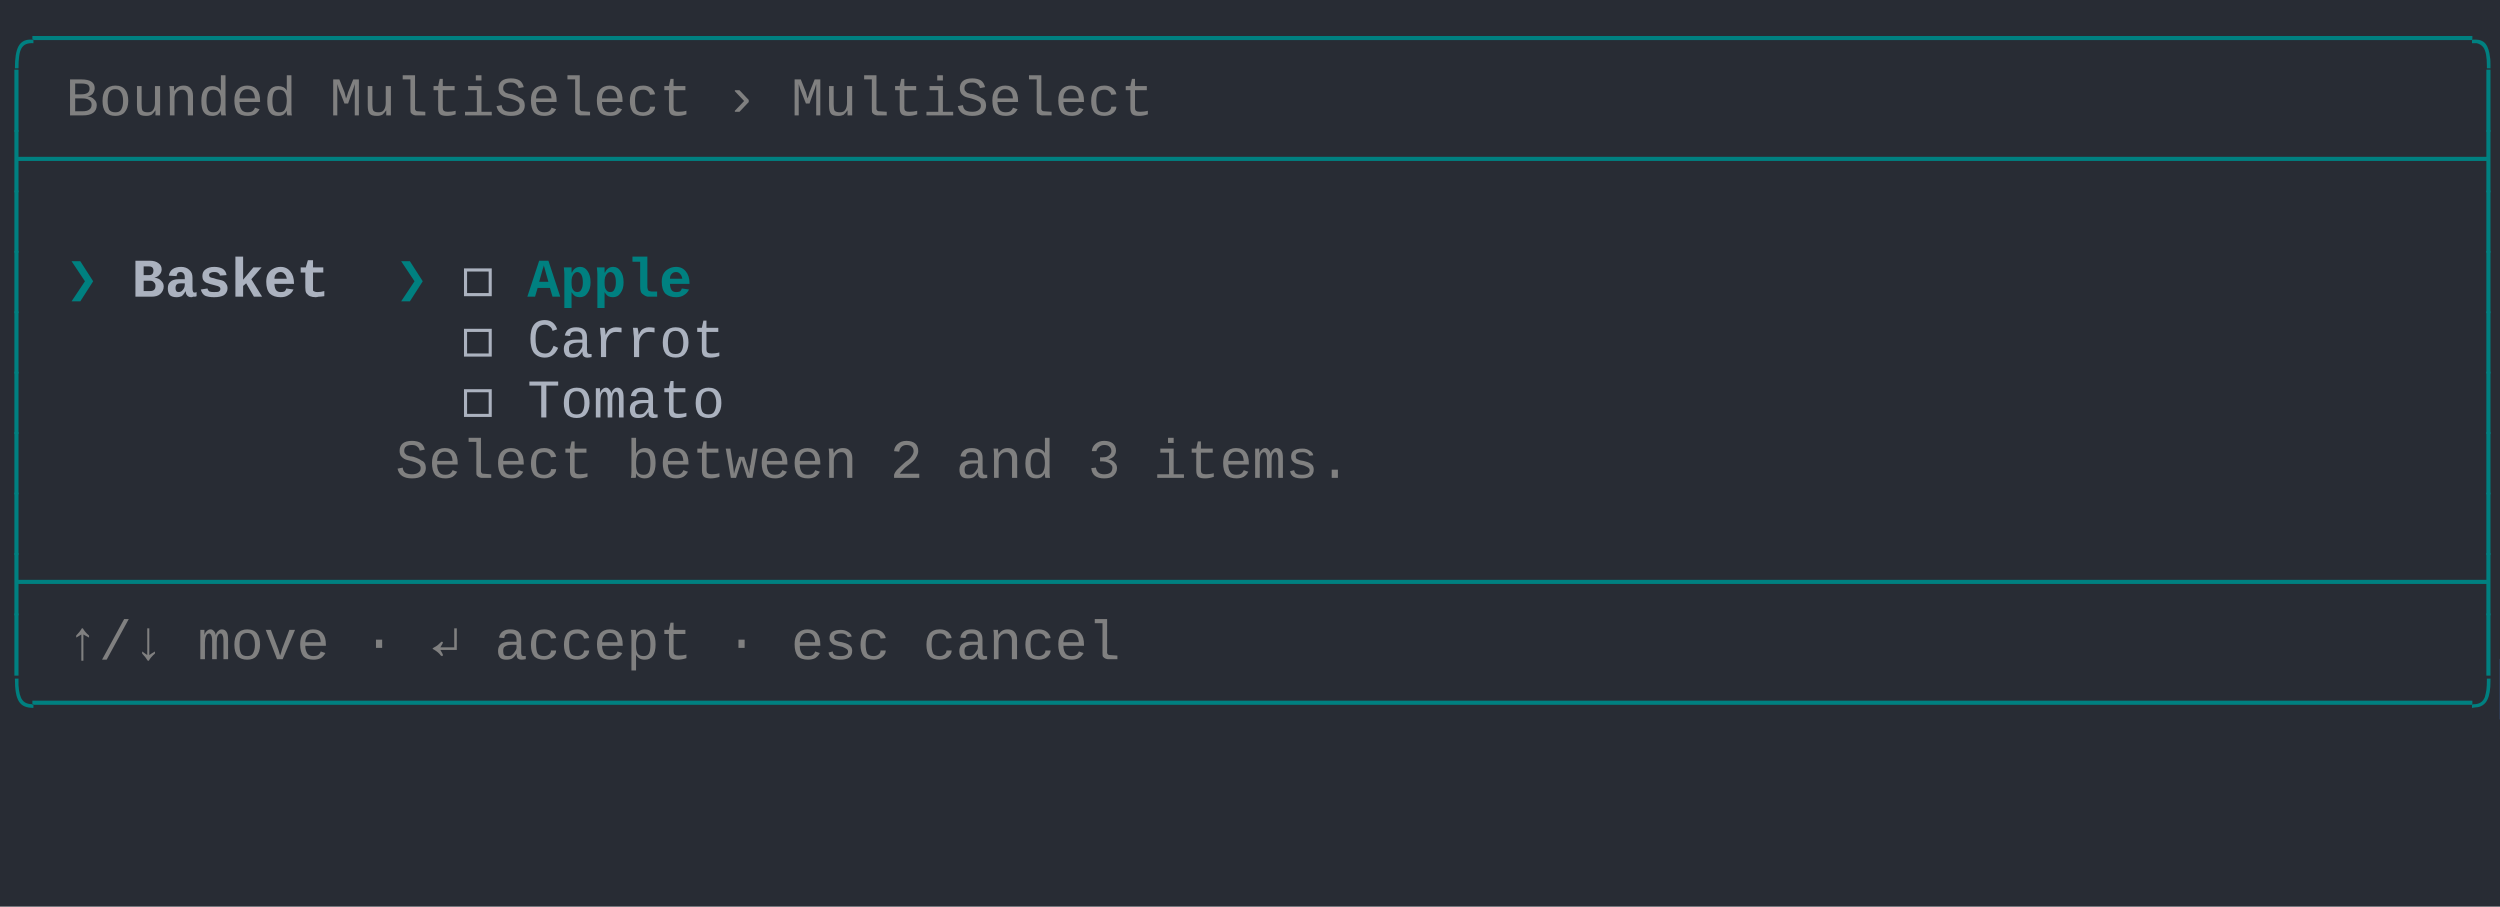
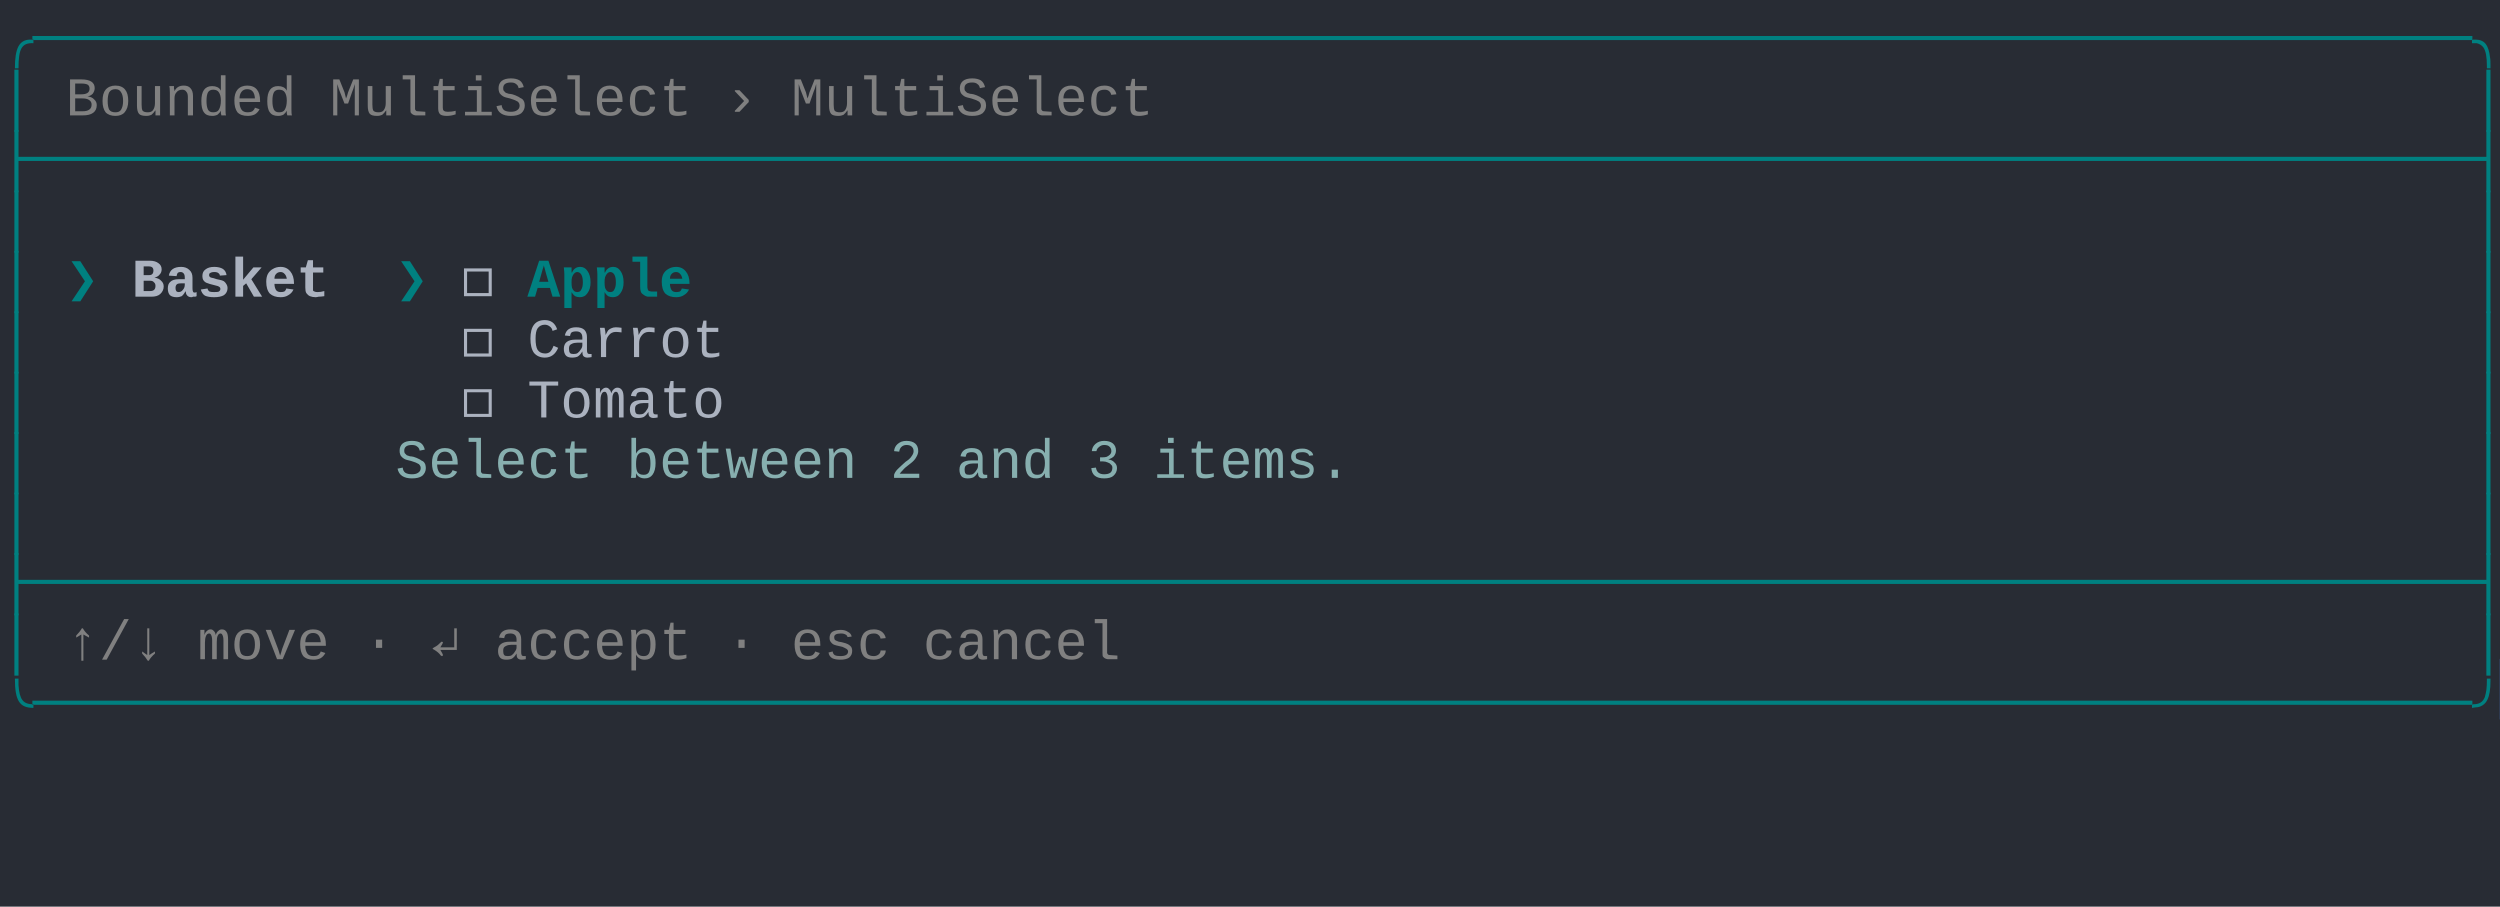
<svg xmlns="http://www.w3.org/2000/svg" xmlns:xlink="http://www.w3.org/1999/xlink" width="760" height="275.55">
  <rect width="760" height="275.55" rx="0" ry="0" class="a" />
  <svg height="275.55" viewBox="0 0 76 27.555" width="760">
-     <style>.a{fill:rgb(40,44,52)}.b{font-family:Consolas,"Courier New",Courier,"Liberation Mono",monospace}.c{fill:rgb(0,128,128);white-space:pre}.d{fill:transparent}.e{fill:rgb(82,139,255)}.f{fill:rgb(128,128,128);white-space:pre}.g{fill:rgb(0,128,128);font-weight:bold;white-space:pre}.h{fill:rgb(171,178,191);font-weight:bold;white-space:pre}.i{fill:rgb(171,178,191);white-space:pre}</style>
+     <style>.a{fill:rgb(40,44,52)}.b{font-family:Consolas,"Courier New",Courier,"Liberation Mono",monospace}.c{fill:rgb(0,128,128);white-space:pre}.d{fill:transparent}.e{fill:rgb(82,139,255)}.f{fill:rgb(128,128,128);white-space:pre}.g{fill:rgb(0,128,128);font-weight:bold;white-space:pre}.h{fill:rgb(171,178,191);font-weight:bold;white-space:pre}.i{fill:rgb(171,178,191);white-space:pre}.j{fill:rgb(135,175,175);white-space:pre}</style>
    <g font-family="Consolas, &quot;Courier New&quot;, Courier, &quot;Liberation Mono&quot;, monospace" font-size="1.67" class="b">
      <defs>
        <symbol id="1">
          <text x="0" y="1.67" class="c" textLength="76.152" lengthAdjust="spacingAndGlyphs">├──────────────────────────────────────────────────────────────────────────┤</text>
        </symbol>
        <symbol id="2">
          <text x="0" y="1.67" class="c" textLength="1.002" lengthAdjust="spacingAndGlyphs">│</text>
          <text x="75.15" y="1.67" class="c" textLength="1.002" lengthAdjust="spacingAndGlyphs">│</text>
        </symbol>
        <symbol id="a">
          <rect height="15" width="76" x="0" y="0" class="d" />
        </symbol>
        <symbol id="b">
          <rect height="1.837" width="1.102" class="e" />
        </symbol>
      </defs>
      <rect height="27.555" width="76" class="a" />
      <svg x="0" y="0" width="76">
        <svg x="0">
          <use xlink:href="#a" />
          <use xlink:href="#b" x="75.996" y="20.032" />
          <text x="0" y="1.67" class="c" textLength="76.152" lengthAdjust="spacingAndGlyphs">╭──────────────────────────────────────────────────────────────────────────╮</text>
          <text x="0" y="3.507" class="c" textLength="1.002" lengthAdjust="spacingAndGlyphs">│</text>
          <text x="2.004" y="3.507" class="f" textLength="7.014" lengthAdjust="spacingAndGlyphs">Bounded</text>
          <text x="10.02" y="3.507" class="f" textLength="11.022" lengthAdjust="spacingAndGlyphs">MultiSelect</text>
          <text x="22.044" y="3.507" class="f" textLength="1.002" lengthAdjust="spacingAndGlyphs">›</text>
          <text x="24.048" y="3.507" class="f" textLength="11.022" lengthAdjust="spacingAndGlyphs">MultiSelect</text>
          <text x="75.15" y="3.507" class="c" textLength="1.002" lengthAdjust="spacingAndGlyphs">│</text>
          <use xlink:href="#1" y="3.674" />
          <use xlink:href="#2" y="5.511" />
          <text x="0" y="9.018" class="c" textLength="1.002" lengthAdjust="spacingAndGlyphs">│</text>
          <text x="2.004" y="9.018" class="g" textLength="1.002" lengthAdjust="spacingAndGlyphs">❯</text>
          <text x="4.008" y="9.018" class="h" textLength="6.012" lengthAdjust="spacingAndGlyphs">Basket</text>
          <text x="12.024" y="9.018" class="g" textLength="1.002" lengthAdjust="spacingAndGlyphs">❯</text>
          <text x="14.028" y="9.018" class="i" textLength="1.002" lengthAdjust="spacingAndGlyphs">◻</text>
          <text x="16.032" y="9.018" class="g" textLength="5.01" lengthAdjust="spacingAndGlyphs">Apple</text>
          <text x="75.15" y="9.018" class="c" textLength="1.002" lengthAdjust="spacingAndGlyphs">│</text>
          <text x="0" y="10.855" class="c" textLength="1.002" lengthAdjust="spacingAndGlyphs">│</text>
          <text x="14.028" y="10.855" class="i" textLength="1.002" lengthAdjust="spacingAndGlyphs">◻</text>
          <text x="16.032" y="10.855" class="i" textLength="6.012" lengthAdjust="spacingAndGlyphs">Carrot</text>
          <text x="75.15" y="10.855" class="c" textLength="1.002" lengthAdjust="spacingAndGlyphs">│</text>
          <text x="0" y="12.692" class="c" textLength="1.002" lengthAdjust="spacingAndGlyphs">│</text>
          <text x="14.028" y="12.692" class="i" textLength="1.002" lengthAdjust="spacingAndGlyphs">◻</text>
          <text x="16.032" y="12.692" class="i" textLength="6.012" lengthAdjust="spacingAndGlyphs">Tomato</text>
          <text x="75.15" y="12.692" class="c" textLength="1.002" lengthAdjust="spacingAndGlyphs">│</text>
          <text x="0" y="14.529" class="c" textLength="1.002" lengthAdjust="spacingAndGlyphs">│</text>
-           <text x="12.024" y="14.529" class="f" textLength="6.012" lengthAdjust="spacingAndGlyphs">Select</text>
-           <text x="19.038" y="14.529" class="f" textLength="7.014" lengthAdjust="spacingAndGlyphs">between</text>
-           <text x="27.054" y="14.529" class="f" textLength="1.002" lengthAdjust="spacingAndGlyphs">2</text>
-           <text x="29.058" y="14.529" class="f" textLength="3.006" lengthAdjust="spacingAndGlyphs">and</text>
-           <text x="33.066" y="14.529" class="f" textLength="1.002" lengthAdjust="spacingAndGlyphs">3</text>
-           <text x="35.07" y="14.529" class="f" textLength="6.012" lengthAdjust="spacingAndGlyphs">items.</text>
+           <text x="12.024" y="14.529" class="j" textLength="6.012" lengthAdjust="spacingAndGlyphs">Select</text>
+           <text x="19.038" y="14.529" class="j" textLength="7.014" lengthAdjust="spacingAndGlyphs">between</text>
+           <text x="27.054" y="14.529" class="j" textLength="1.002" lengthAdjust="spacingAndGlyphs">2</text>
+           <text x="29.058" y="14.529" class="j" textLength="3.006" lengthAdjust="spacingAndGlyphs">and</text>
+           <text x="33.066" y="14.529" class="j" textLength="1.002" lengthAdjust="spacingAndGlyphs">3</text>
+           <text x="35.07" y="14.529" class="j" textLength="6.012" lengthAdjust="spacingAndGlyphs">items.</text>
          <text x="75.15" y="14.529" class="c" textLength="1.002" lengthAdjust="spacingAndGlyphs">│</text>
          <use xlink:href="#2" y="14.696" />
          <use xlink:href="#1" y="16.533" />
          <text x="0" y="20.04" class="c" textLength="1.002" lengthAdjust="spacingAndGlyphs">│</text>
          <text x="2.004" y="20.04" class="f" textLength="3.006" lengthAdjust="spacingAndGlyphs">↑/↓</text>
          <text x="6.012" y="20.04" class="f" textLength="4.008" lengthAdjust="spacingAndGlyphs">move</text>
          <text x="11.022" y="20.04" class="f" textLength="1.002" lengthAdjust="spacingAndGlyphs">·</text>
          <text x="13.026" y="20.04" class="f" textLength="1.002" lengthAdjust="spacingAndGlyphs">↵</text>
          <text x="15.03" y="20.04" class="f" textLength="6.012" lengthAdjust="spacingAndGlyphs">accept</text>
          <text x="22.044" y="20.04" class="f" textLength="1.002" lengthAdjust="spacingAndGlyphs">·</text>
          <text x="24.048" y="20.04" class="f" textLength="3.006" lengthAdjust="spacingAndGlyphs">esc</text>
          <text x="28.056" y="20.04" class="f" textLength="6.012" lengthAdjust="spacingAndGlyphs">cancel</text>
          <text x="75.15" y="20.04" class="c" textLength="1.002" lengthAdjust="spacingAndGlyphs">│</text>
          <text x="0" y="21.877" class="c" textLength="76.152" lengthAdjust="spacingAndGlyphs">╰──────────────────────────────────────────────────────────────────────────╯</text>
        </svg>
      </svg>
    </g>
  </svg>
</svg>
